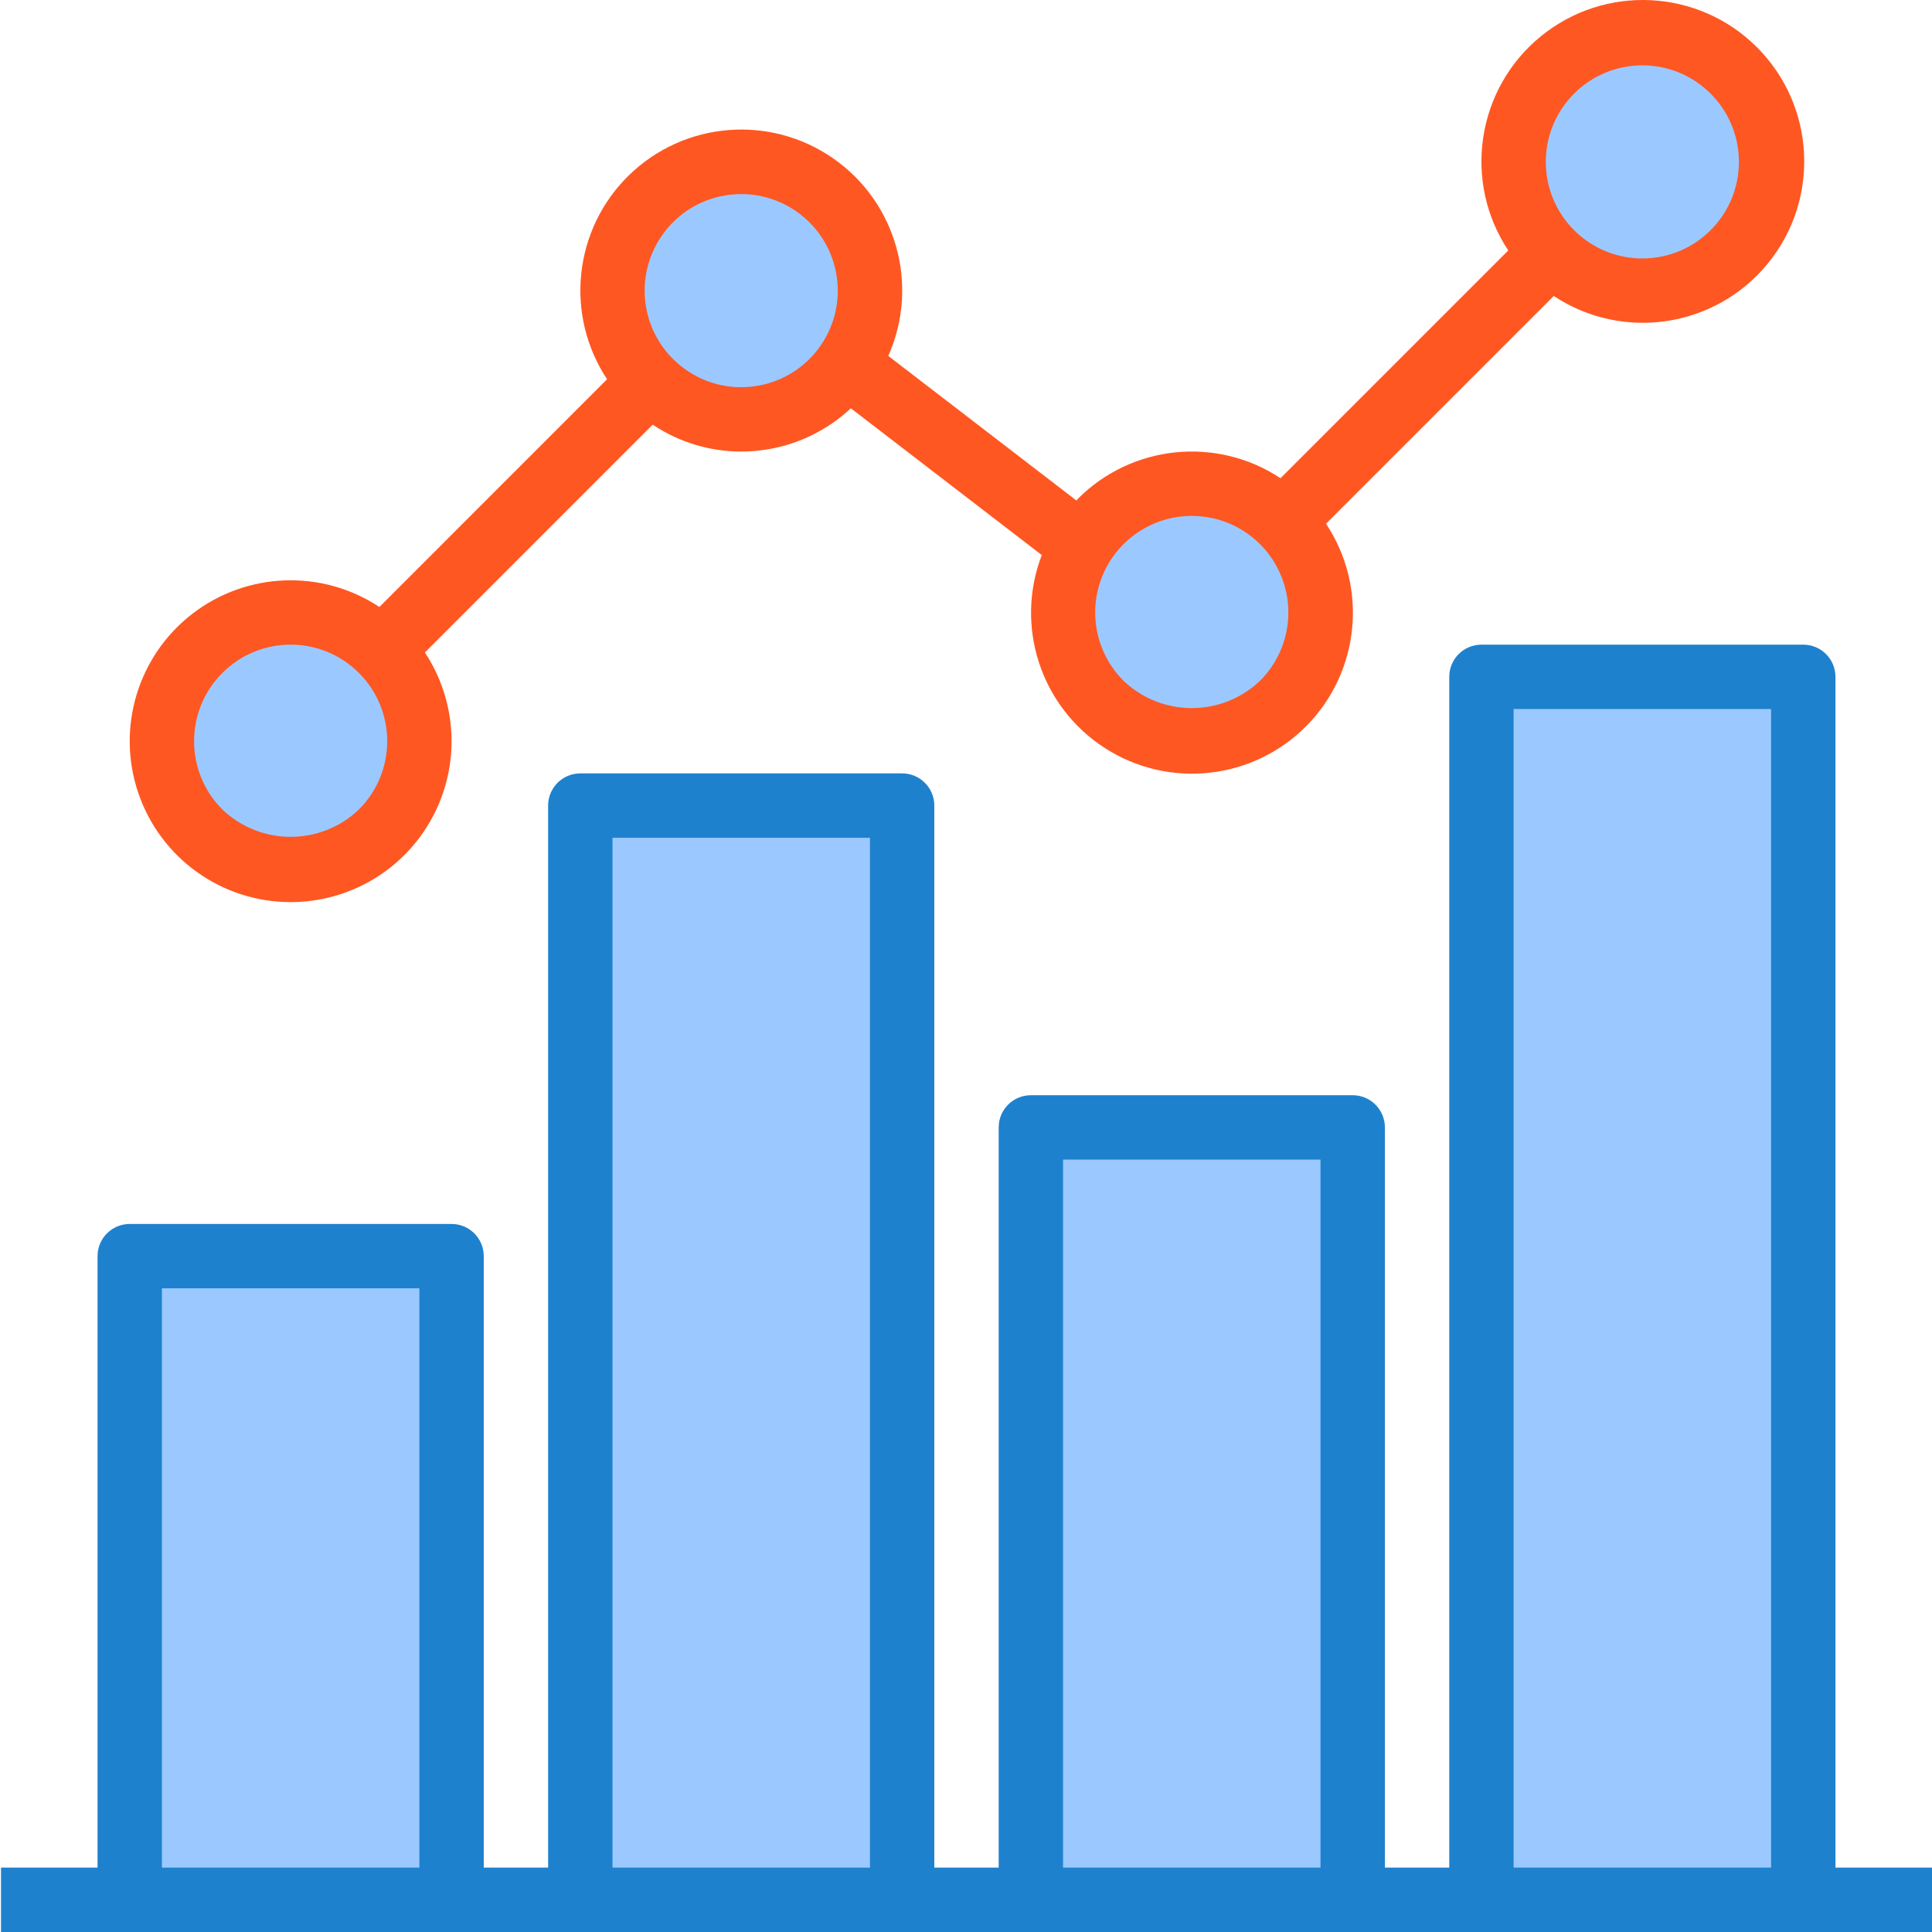
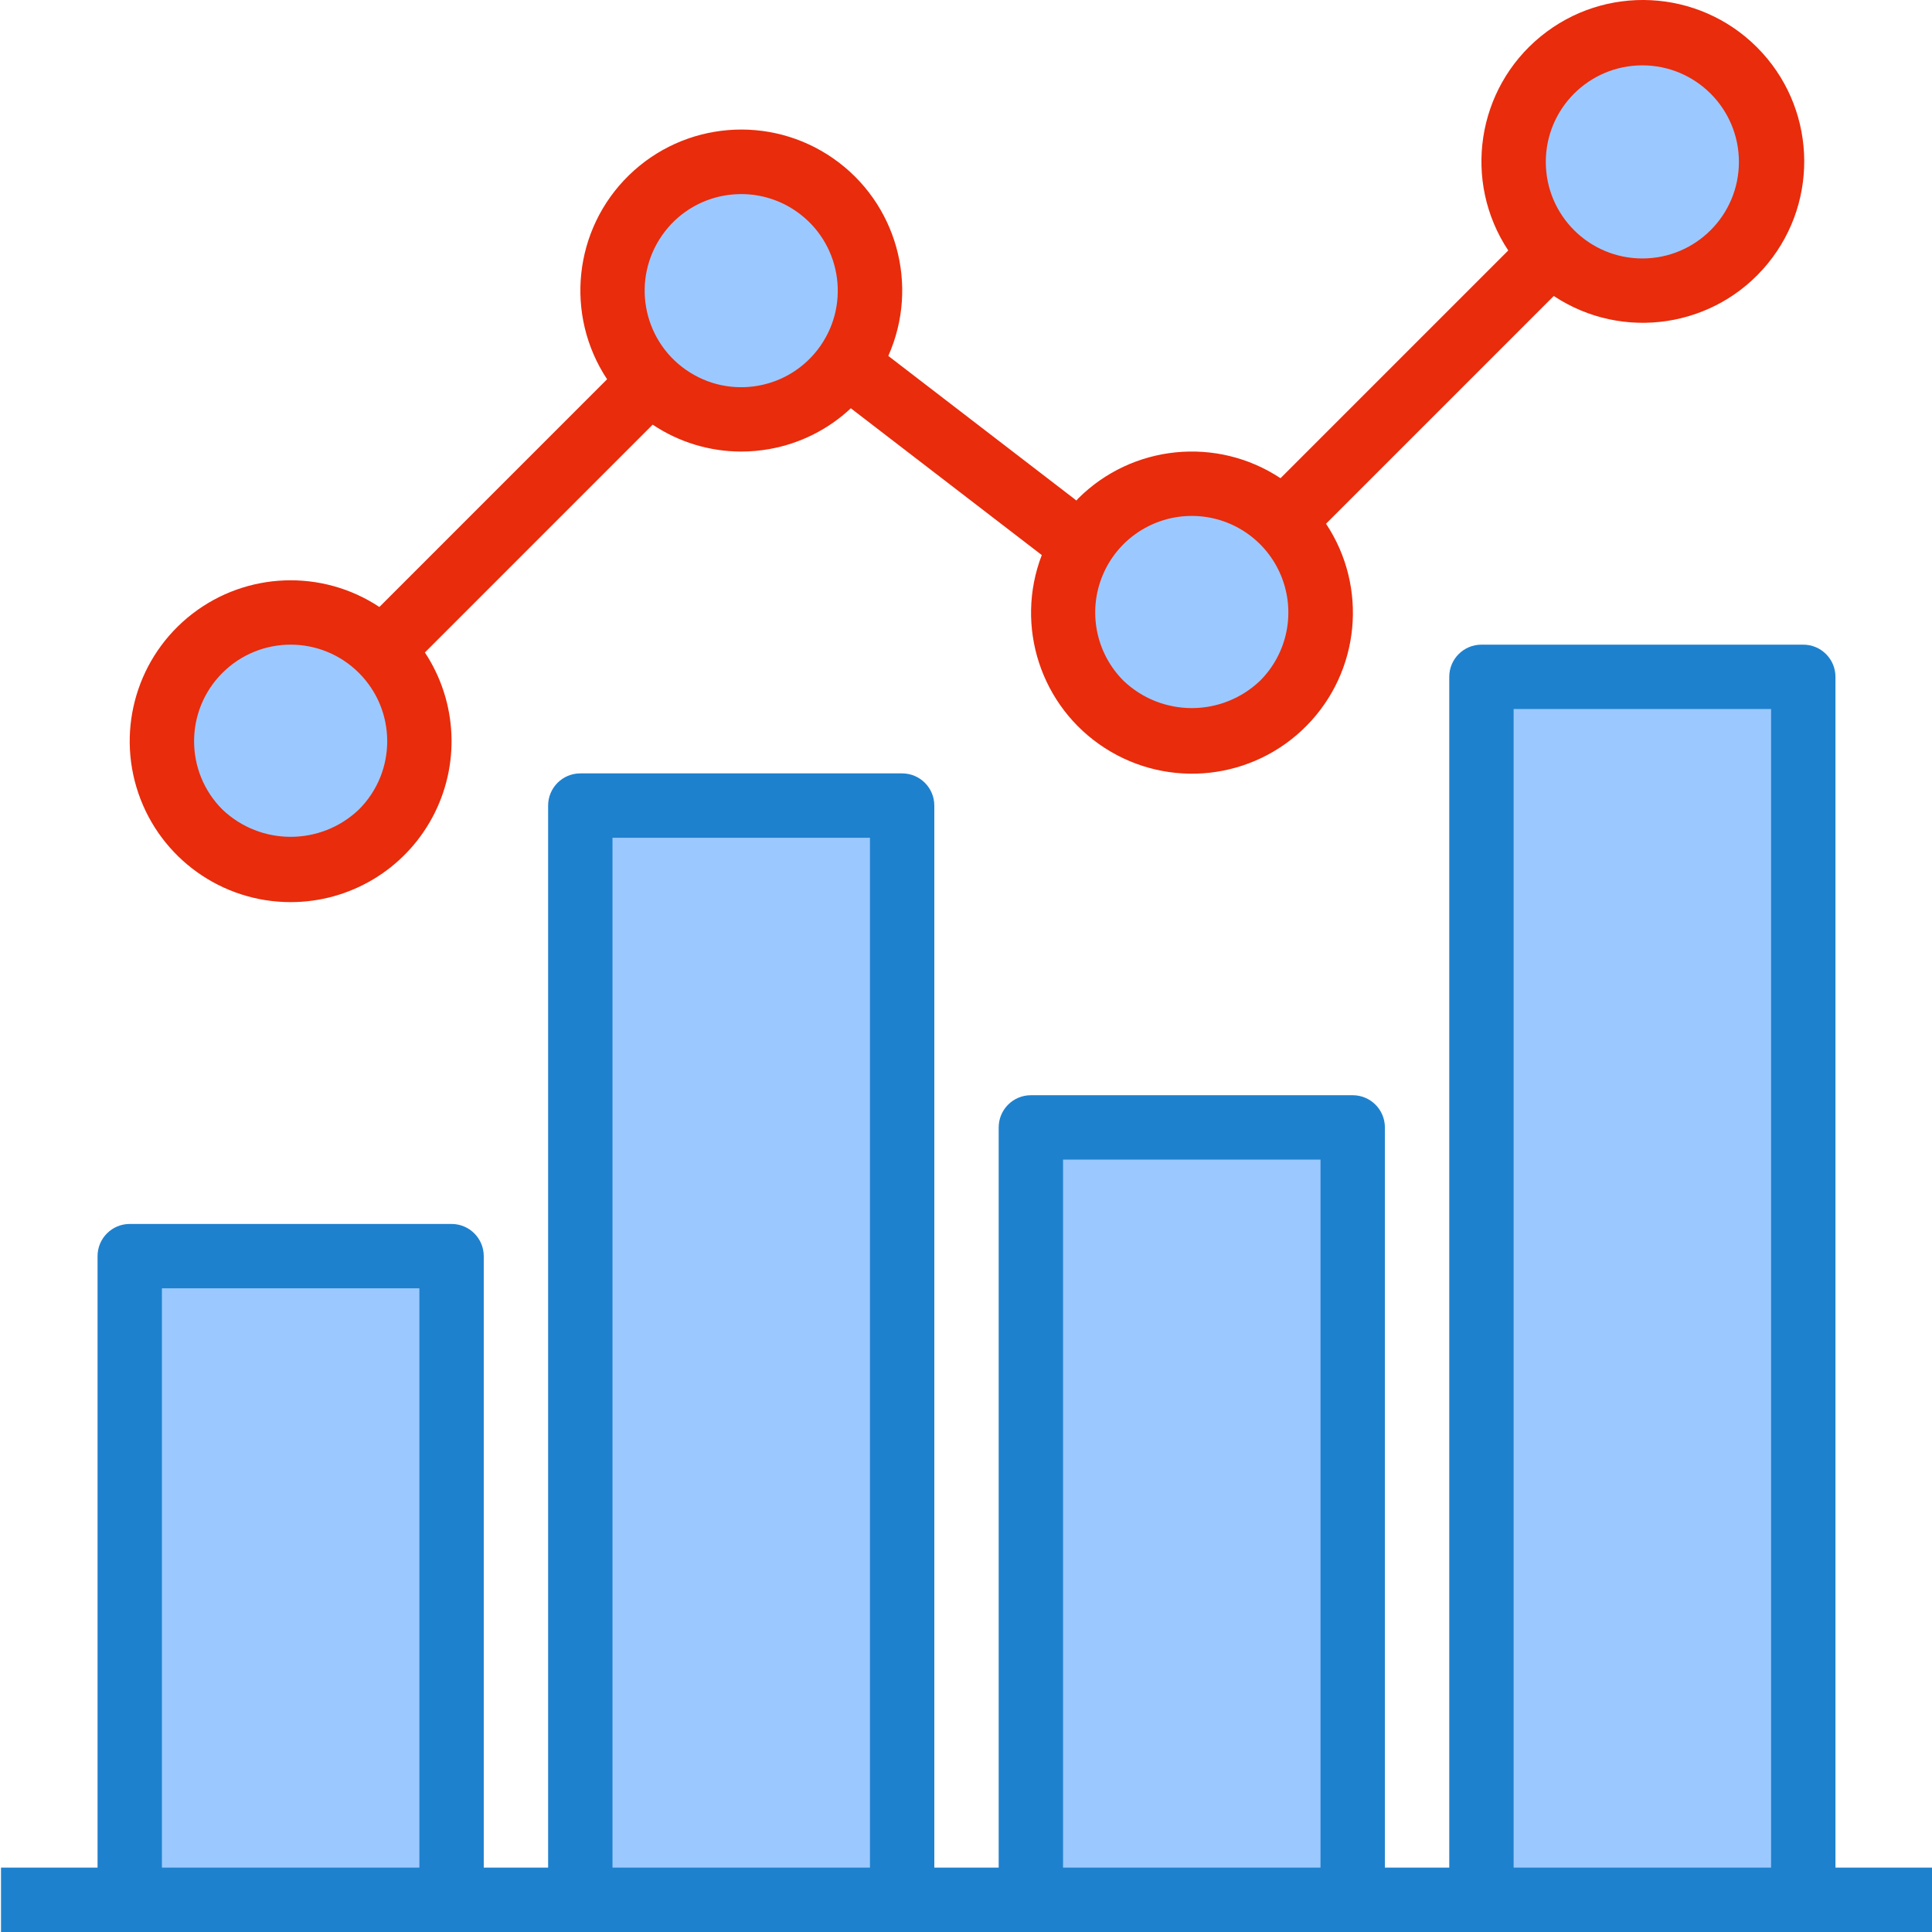
<svg xmlns="http://www.w3.org/2000/svg" height="480pt" viewBox="0 0 480 480.248" width="480pt">
  <g fill="#9bc9ff">
    <path d="m32.125 312.246h80v160h-80zm0 0" />
    <path d="m144.125 200.246h80v272h-80zm0 0" />
    <path d="m256.125 280.246h80v192h-80zm0 0" />
    <path d="m368.125 168.246h80v304h-80zm0 0" />
    <path d="m104.125 184.246c0 17.676-14.328 32-32 32-17.676 0-32-14.324-32-32 0-17.672 14.324-32 32-32 17.672 0 32 14.328 32 32zm0 0" />
    <path d="m165.773 98.465c14.477 10.133 34.43 6.613 44.562-7.867 10.137-14.477 6.617-34.43-7.863-44.566-14.477-10.133-34.43-6.613-44.566 7.863-10.133 14.48-6.613 34.434 7.867 44.57zm0 0" />
    <path d="m328.125 152.246c0 17.676-14.328 32-32 32-17.676 0-32-14.324-32-32 0-17.672 14.324-32 32-32 17.672 0 32 14.328 32 32zm0 0" />
    <path d="m440.125 40.246c0 17.676-14.328 32-32 32-17.676 0-32-14.324-32-32 0-17.672 14.324-32 32-32 17.672 0 32 14.328 32 32zm0 0" />
  </g>
  <path d="m456.125 464.246v-296c0-4.418-3.582-8-8-8h-80c-4.418 0-8 3.582-8 8v296h-16v-184c0-4.418-3.582-8-8-8h-80c-4.418 0-8 3.582-8 8v184h-16v-264c0-4.418-3.582-8-8-8h-80c-4.418 0-8 3.582-8 8v264h-16v-152c0-4.418-3.582-8-8-8h-80c-4.418 0-8 3.582-8 8v152h-24v16h480v-16zm-416 0v-144h64v144zm112 0v-256h64v256zm112 0v-176h64v176zm112 0v-288h64v288zm0 0" fill="#1e81ce" />
-   <path d="m72.125 224.246c14.723 0 28.254-8.086 35.227-21.055 6.973-12.969 6.258-28.719-1.859-41l56.625-56.633c6.488 4.344 14.117 6.672 21.926 6.688 2.355.004 4.707-.203 7.023-.613 7.613-1.336 14.668-4.859 20.305-10.145l47.465 36.488c-6.793 17.68-.254 37.699 15.664 47.961 15.922 10.266 36.855 7.957 50.156-5.531 13.297-13.484 15.316-34.445 4.836-50.223l56.609-56.609c17.176 11.371 40.176 7.883 53.211-8.07s11.867-39.188-2.699-53.754c-14.566-14.566-37.801-15.734-53.754-2.699-15.953 13.035-19.441 36.035-8.07 53.211l-56.609 56.609c-15.855-10.48-36.895-8.355-50.336 5.082-.152.152-.238.328-.383.469l-46.777-35.949c7.805-17.531 2.059-38.137-13.691-49.102-15.754-10.961-37.07-9.191-50.801 4.215-13.727 13.41-16 34.68-5.41 50.688l-56.602 56.605c-14.273-9.438-32.973-8.746-46.516 1.715-13.539 10.461-18.926 28.379-13.398 44.574 5.527 16.195 20.746 27.082 37.859 27.078zm336-208c13.254 0 24 10.746 24 24 0 13.258-10.746 24-24 24-13.258 0-24-10.742-24-24 0-13.254 10.742-24 24-24zm-112 112c9.707 0 18.461 5.848 22.176 14.82 3.715 8.969 1.66 19.293-5.211 26.156-9.496 9.055-24.434 9.055-33.934 0-6.867-6.863-8.926-17.188-5.211-26.156 3.715-8.973 12.469-14.82 22.18-14.82zm-131.656-69.766c3.637-5.227 9.215-8.781 15.488-9.871 1.391-.242 2.801-.359 4.215-.363 4.91.008 9.699 1.523 13.719 4.344 10.859 7.605 13.496 22.57 5.891 33.43-7.605 10.855-22.57 13.492-33.426 5.887s-13.492-22.57-5.887-33.426zm-109.312 108.793c9.375-9.371 24.574-9.371 33.945.008 9.371 9.375 9.367 24.57-.012 33.941-9.496 9.055-24.434 9.055-33.934 0-9.379-9.371-9.379-24.578 0-33.949zm0 0" fill="#ff5722" />
+   <path d="m72.125 224.246c14.723 0 28.254-8.086 35.227-21.055 6.973-12.969 6.258-28.719-1.859-41l56.625-56.633c6.488 4.344 14.117 6.672 21.926 6.688 2.355.004 4.707-.203 7.023-.613 7.613-1.336 14.668-4.859 20.305-10.145l47.465 36.488c-6.793 17.68-.254 37.699 15.664 47.961 15.922 10.266 36.855 7.957 50.156-5.531 13.297-13.484 15.316-34.445 4.836-50.223l56.609-56.609c17.176 11.371 40.176 7.883 53.211-8.07s11.867-39.188-2.699-53.754c-14.566-14.566-37.801-15.734-53.754-2.699-15.953 13.035-19.441 36.035-8.07 53.211l-56.609 56.609c-15.855-10.48-36.895-8.355-50.336 5.082-.152.152-.238.328-.383.469l-46.777-35.949c7.805-17.531 2.059-38.137-13.691-49.102-15.754-10.961-37.07-9.191-50.801 4.215-13.727 13.41-16 34.68-5.41 50.688l-56.602 56.605c-14.273-9.438-32.973-8.746-46.516 1.715-13.539 10.461-18.926 28.379-13.398 44.574 5.527 16.195 20.746 27.082 37.859 27.078zm336-208c13.254 0 24 10.746 24 24 0 13.258-10.746 24-24 24-13.258 0-24-10.742-24-24 0-13.254 10.742-24 24-24zm-112 112c9.707 0 18.461 5.848 22.176 14.82 3.715 8.969 1.66 19.293-5.211 26.156-9.496 9.055-24.434 9.055-33.934 0-6.867-6.863-8.926-17.188-5.211-26.156 3.715-8.973 12.469-14.82 22.18-14.82zm-131.656-69.766c3.637-5.227 9.215-8.781 15.488-9.871 1.391-.242 2.801-.359 4.215-.363 4.91.008 9.699 1.523 13.719 4.344 10.859 7.605 13.496 22.57 5.891 33.43-7.605 10.855-22.57 13.492-33.426 5.887s-13.492-22.57-5.887-33.426zm-109.312 108.793c9.375-9.371 24.574-9.371 33.945.008 9.371 9.375 9.367 24.57-.012 33.941-9.496 9.055-24.434 9.055-33.934 0-9.379-9.371-9.379-24.578 0-33.949zm0 0" fill="#e82c0c" />
</svg>
